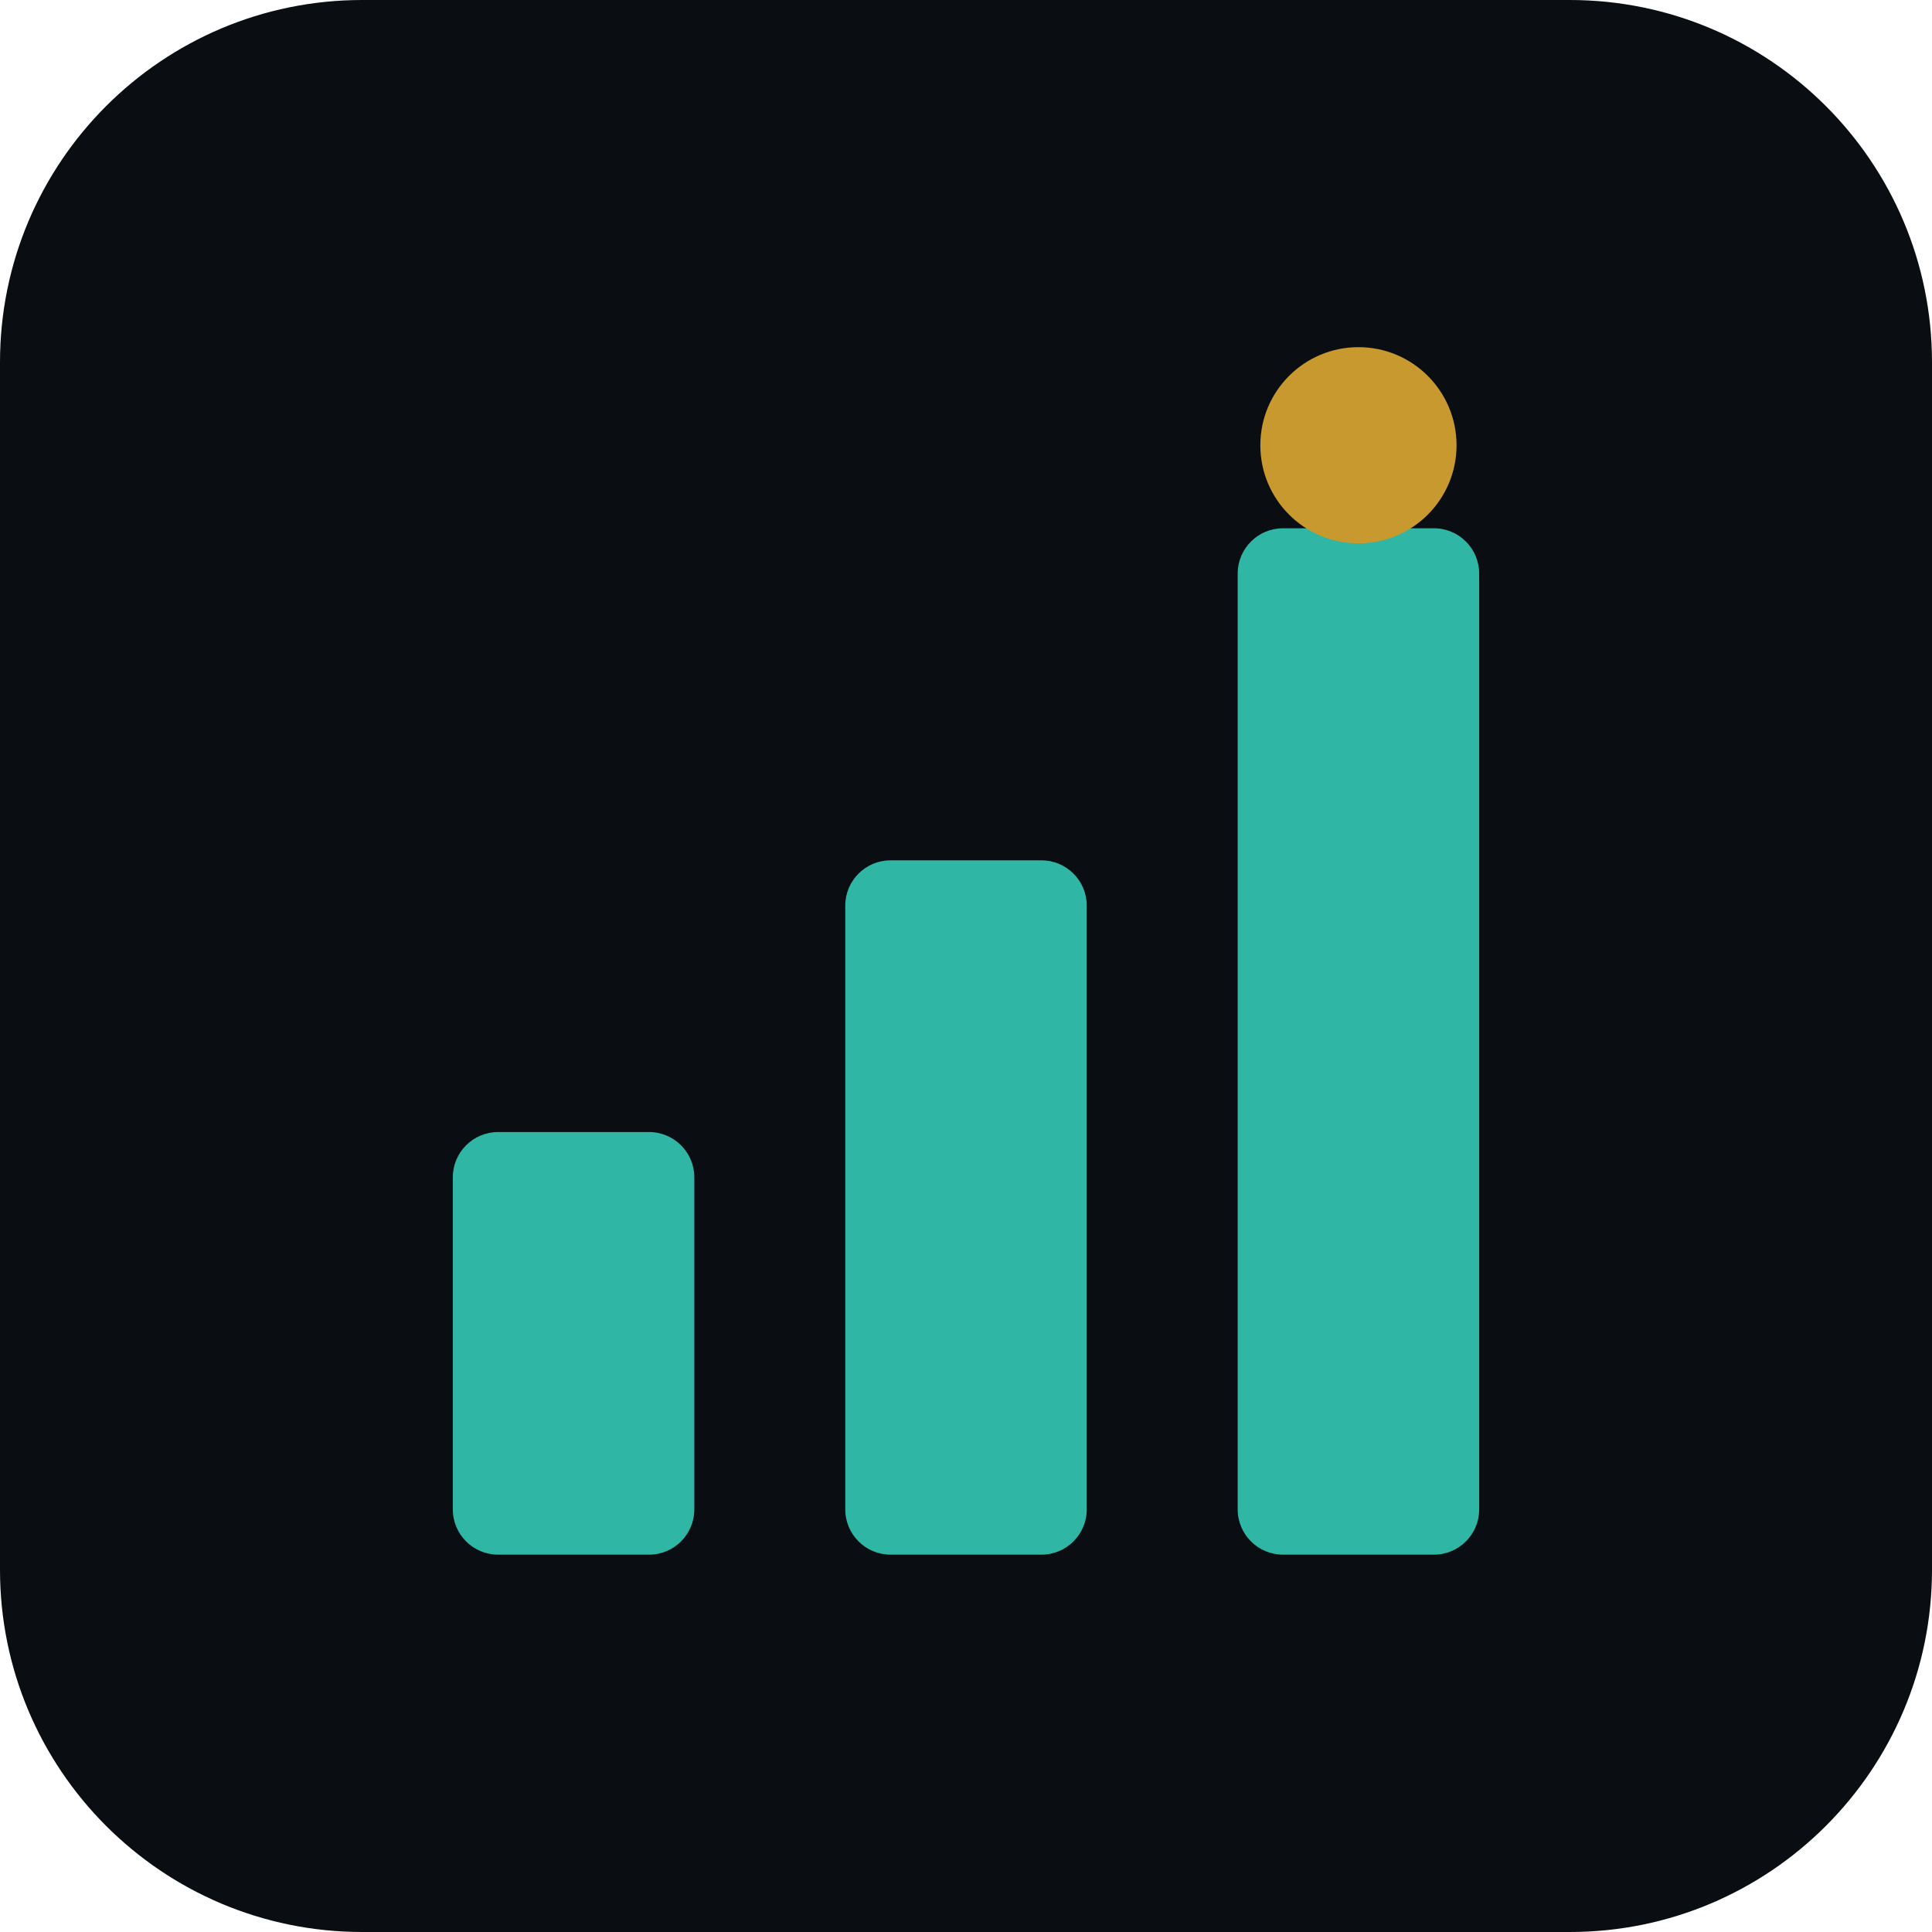
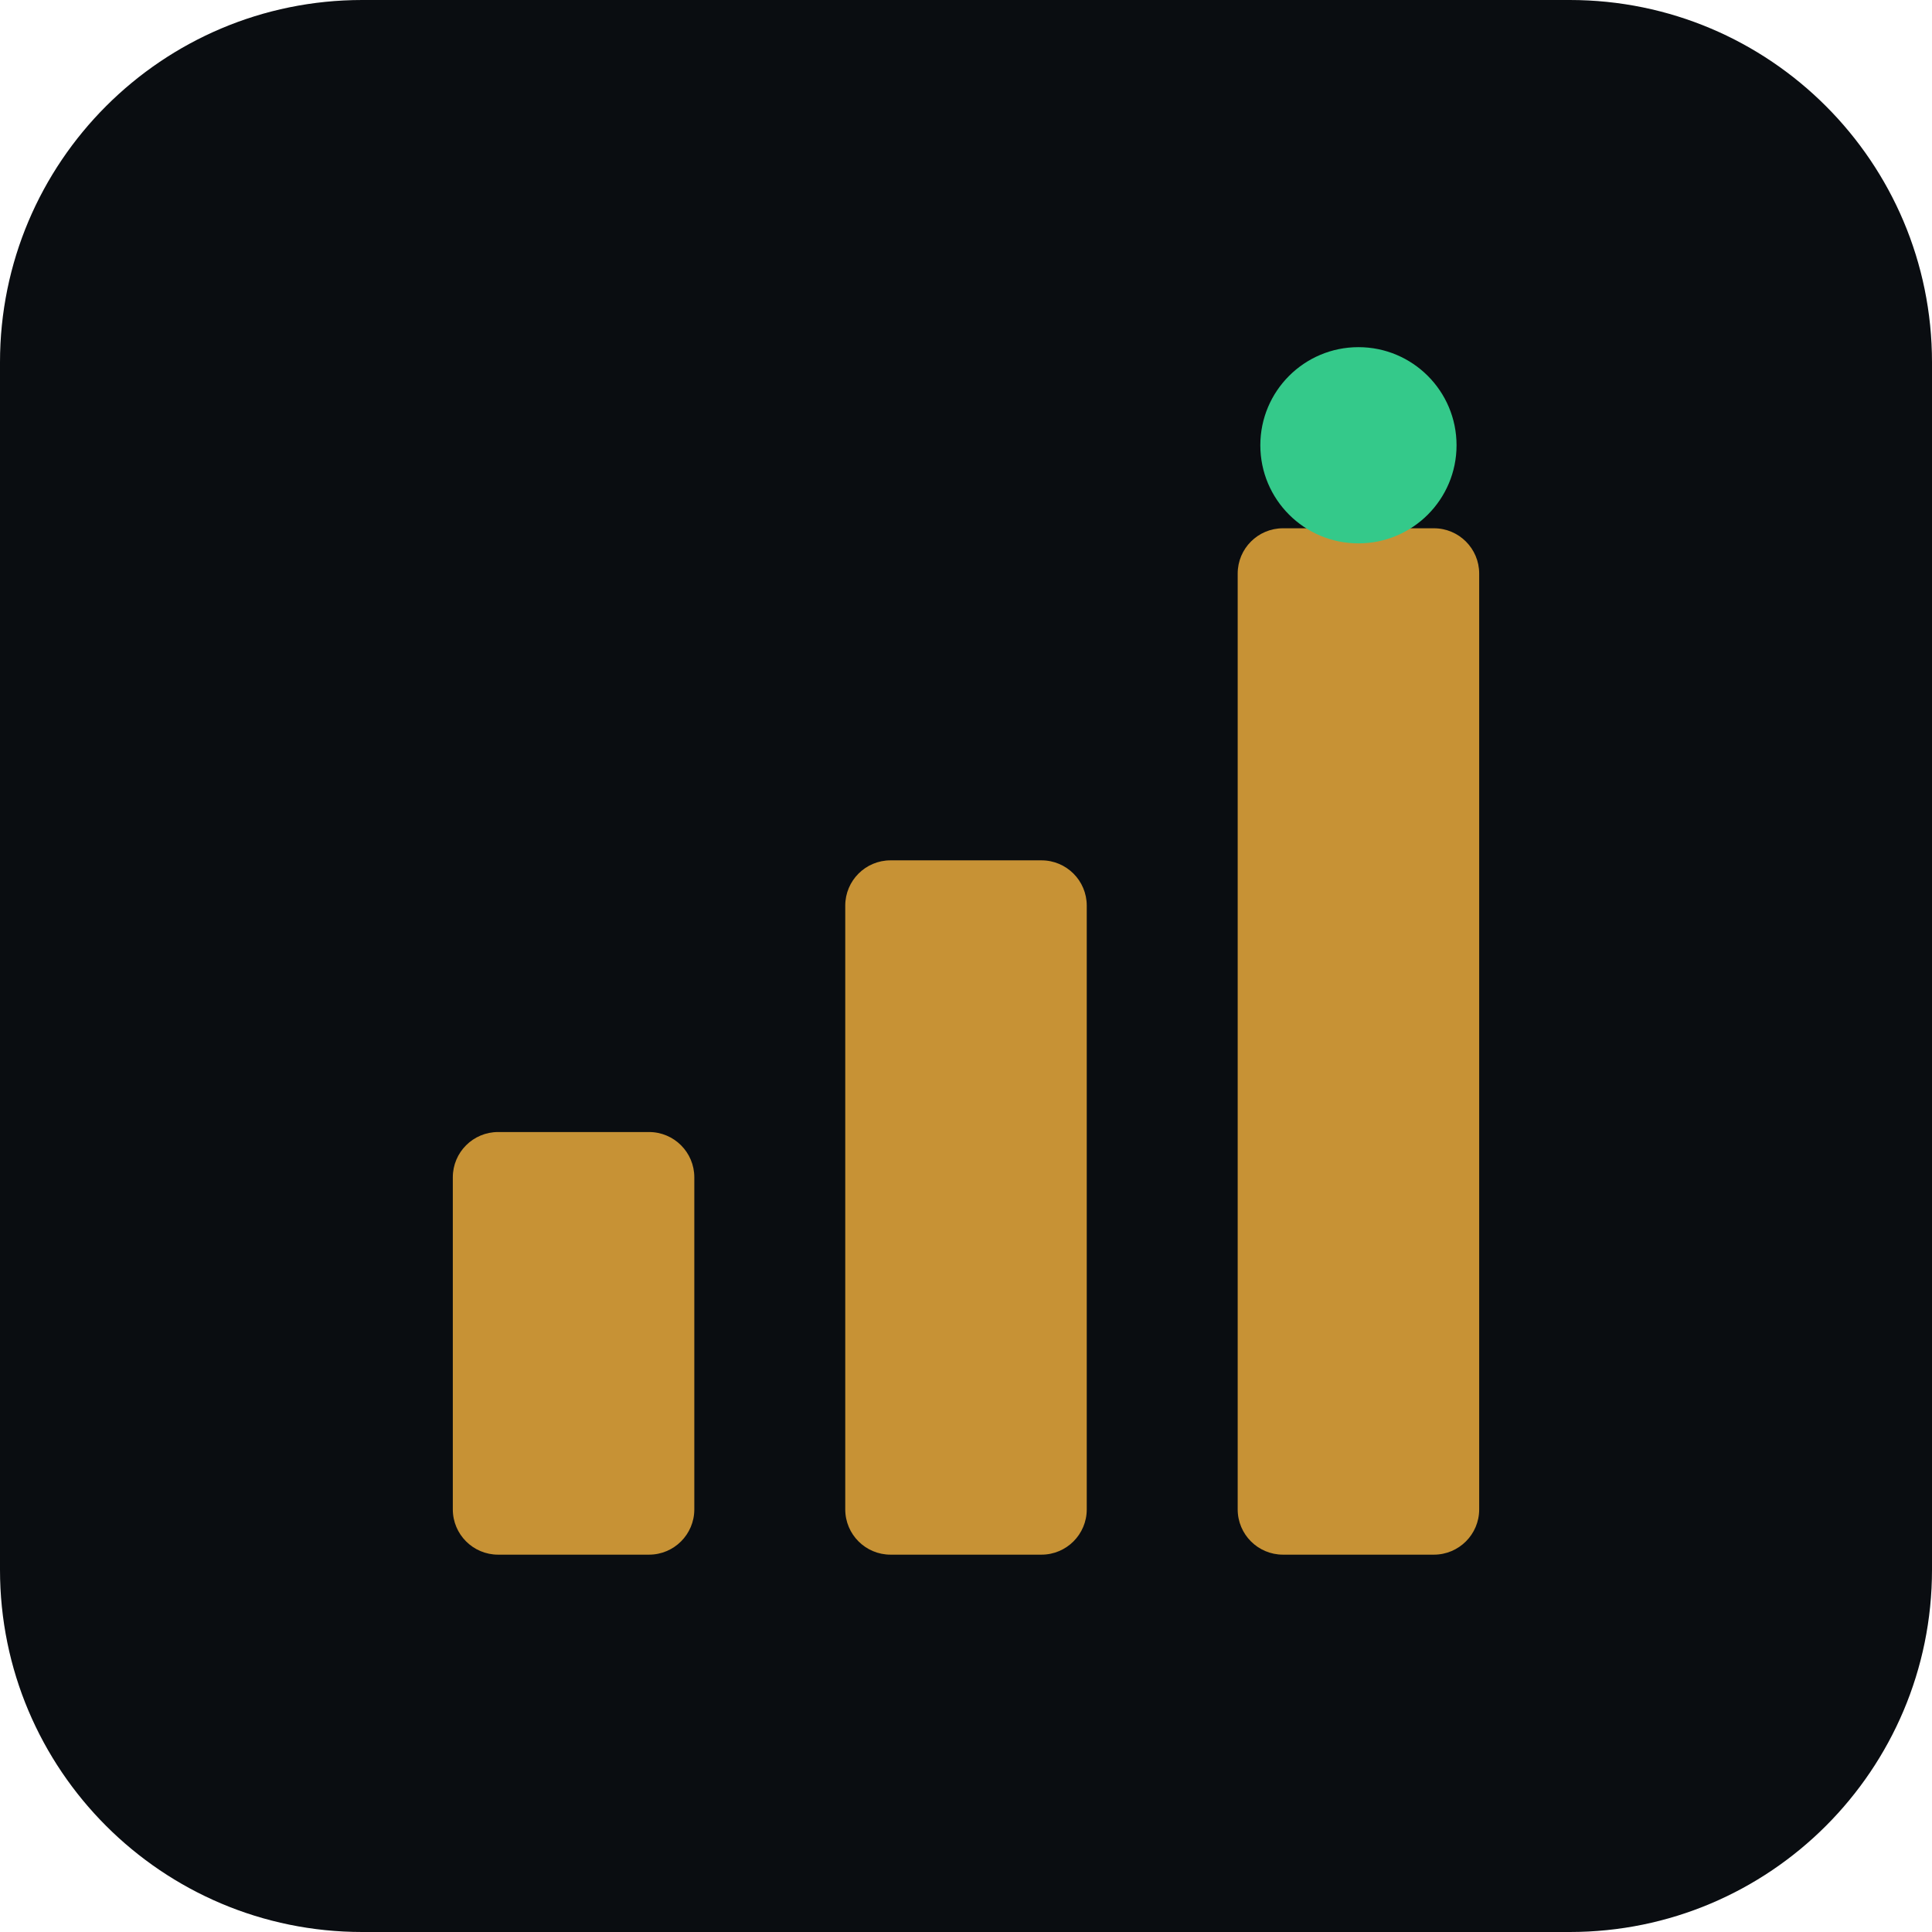
<svg xmlns="http://www.w3.org/2000/svg" viewBox="0 0 512 512">
  <rect width="512" height="512" rx="96" fill="#0a0d11" />
-   <rect x="120" y="300" width="64" height="112" rx="12" fill="#2fb6a4" />
-   <rect x="224" y="228" width="64" height="184" rx="12" fill="#2fb6a4" />
-   <rect x="328" y="140" width="64" height="272" rx="12" fill="#2fb6a4" />
-   <circle cx="360" cy="118" r="26" fill="#c8992e" />
+   <rect x="120" y="300" width="64" height="112" rx="12" fill="#c79235" />
+   <rect x="224" y="228" width="64" height="184" rx="12" fill="#c79235" />
+   <rect x="328" y="140" width="64" height="272" rx="12" fill="#c79235" />
+   <circle cx="360" cy="118" r="26" fill="#34c98a" />
</svg>
